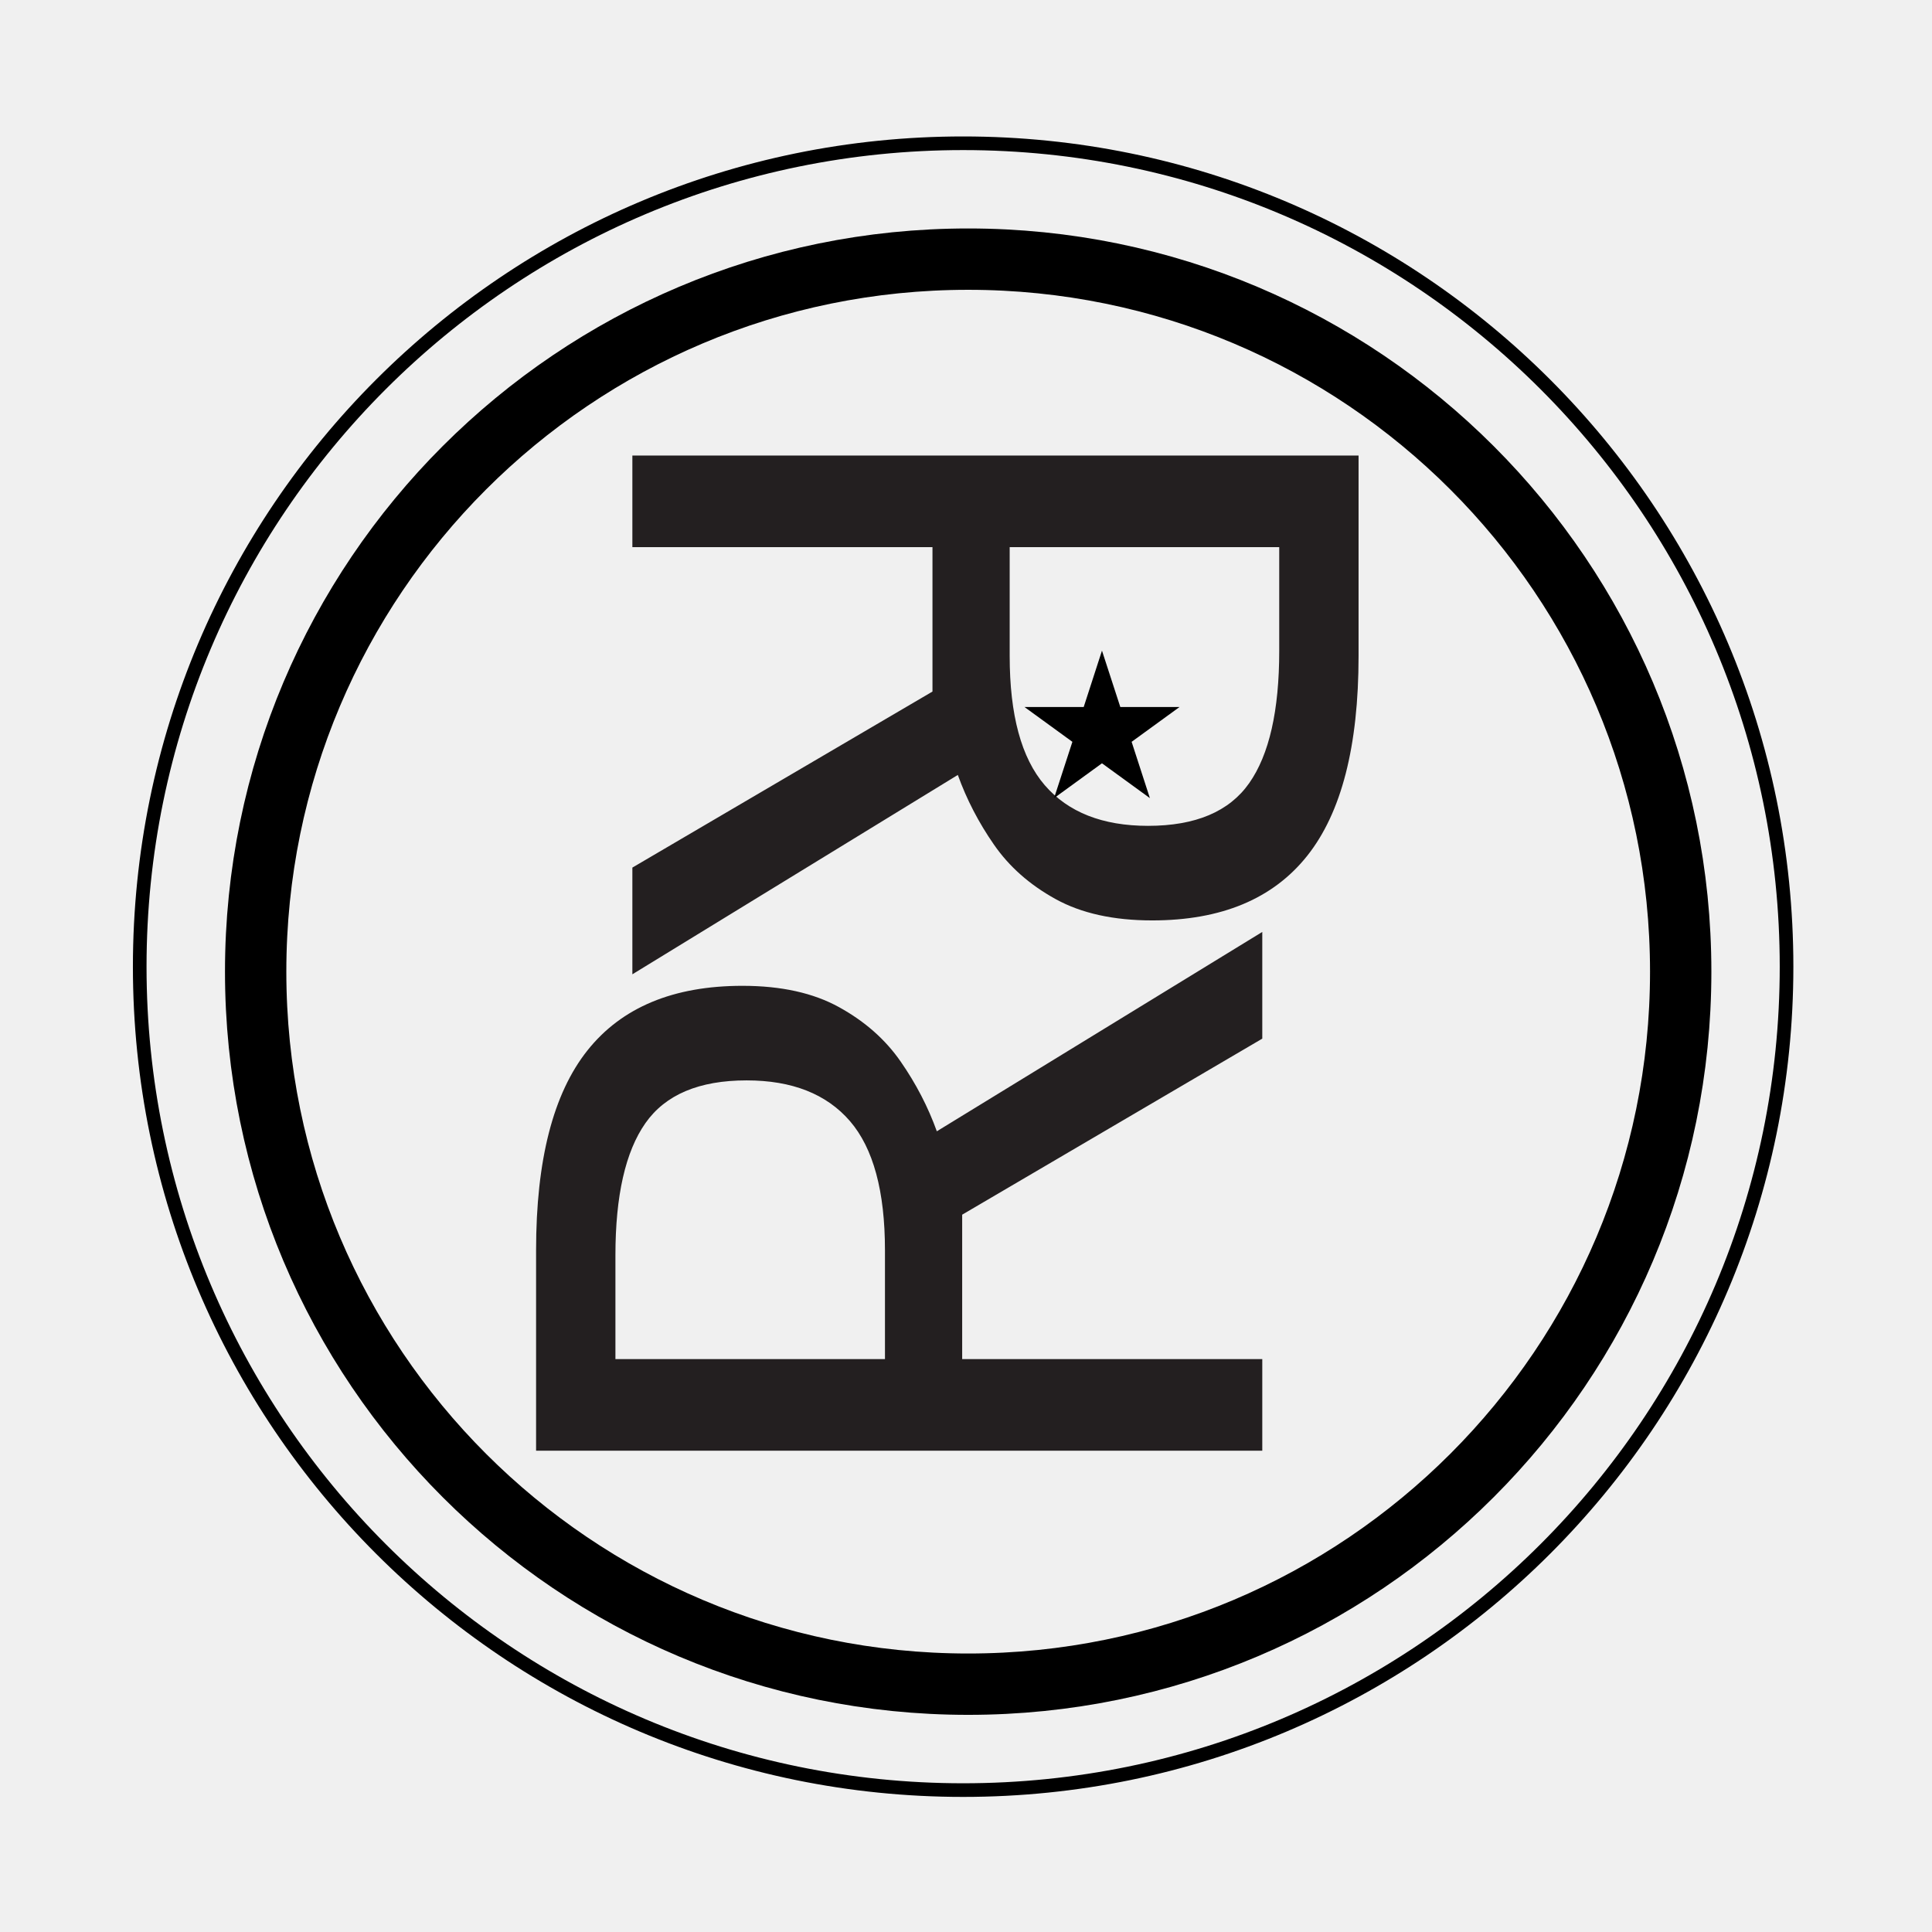
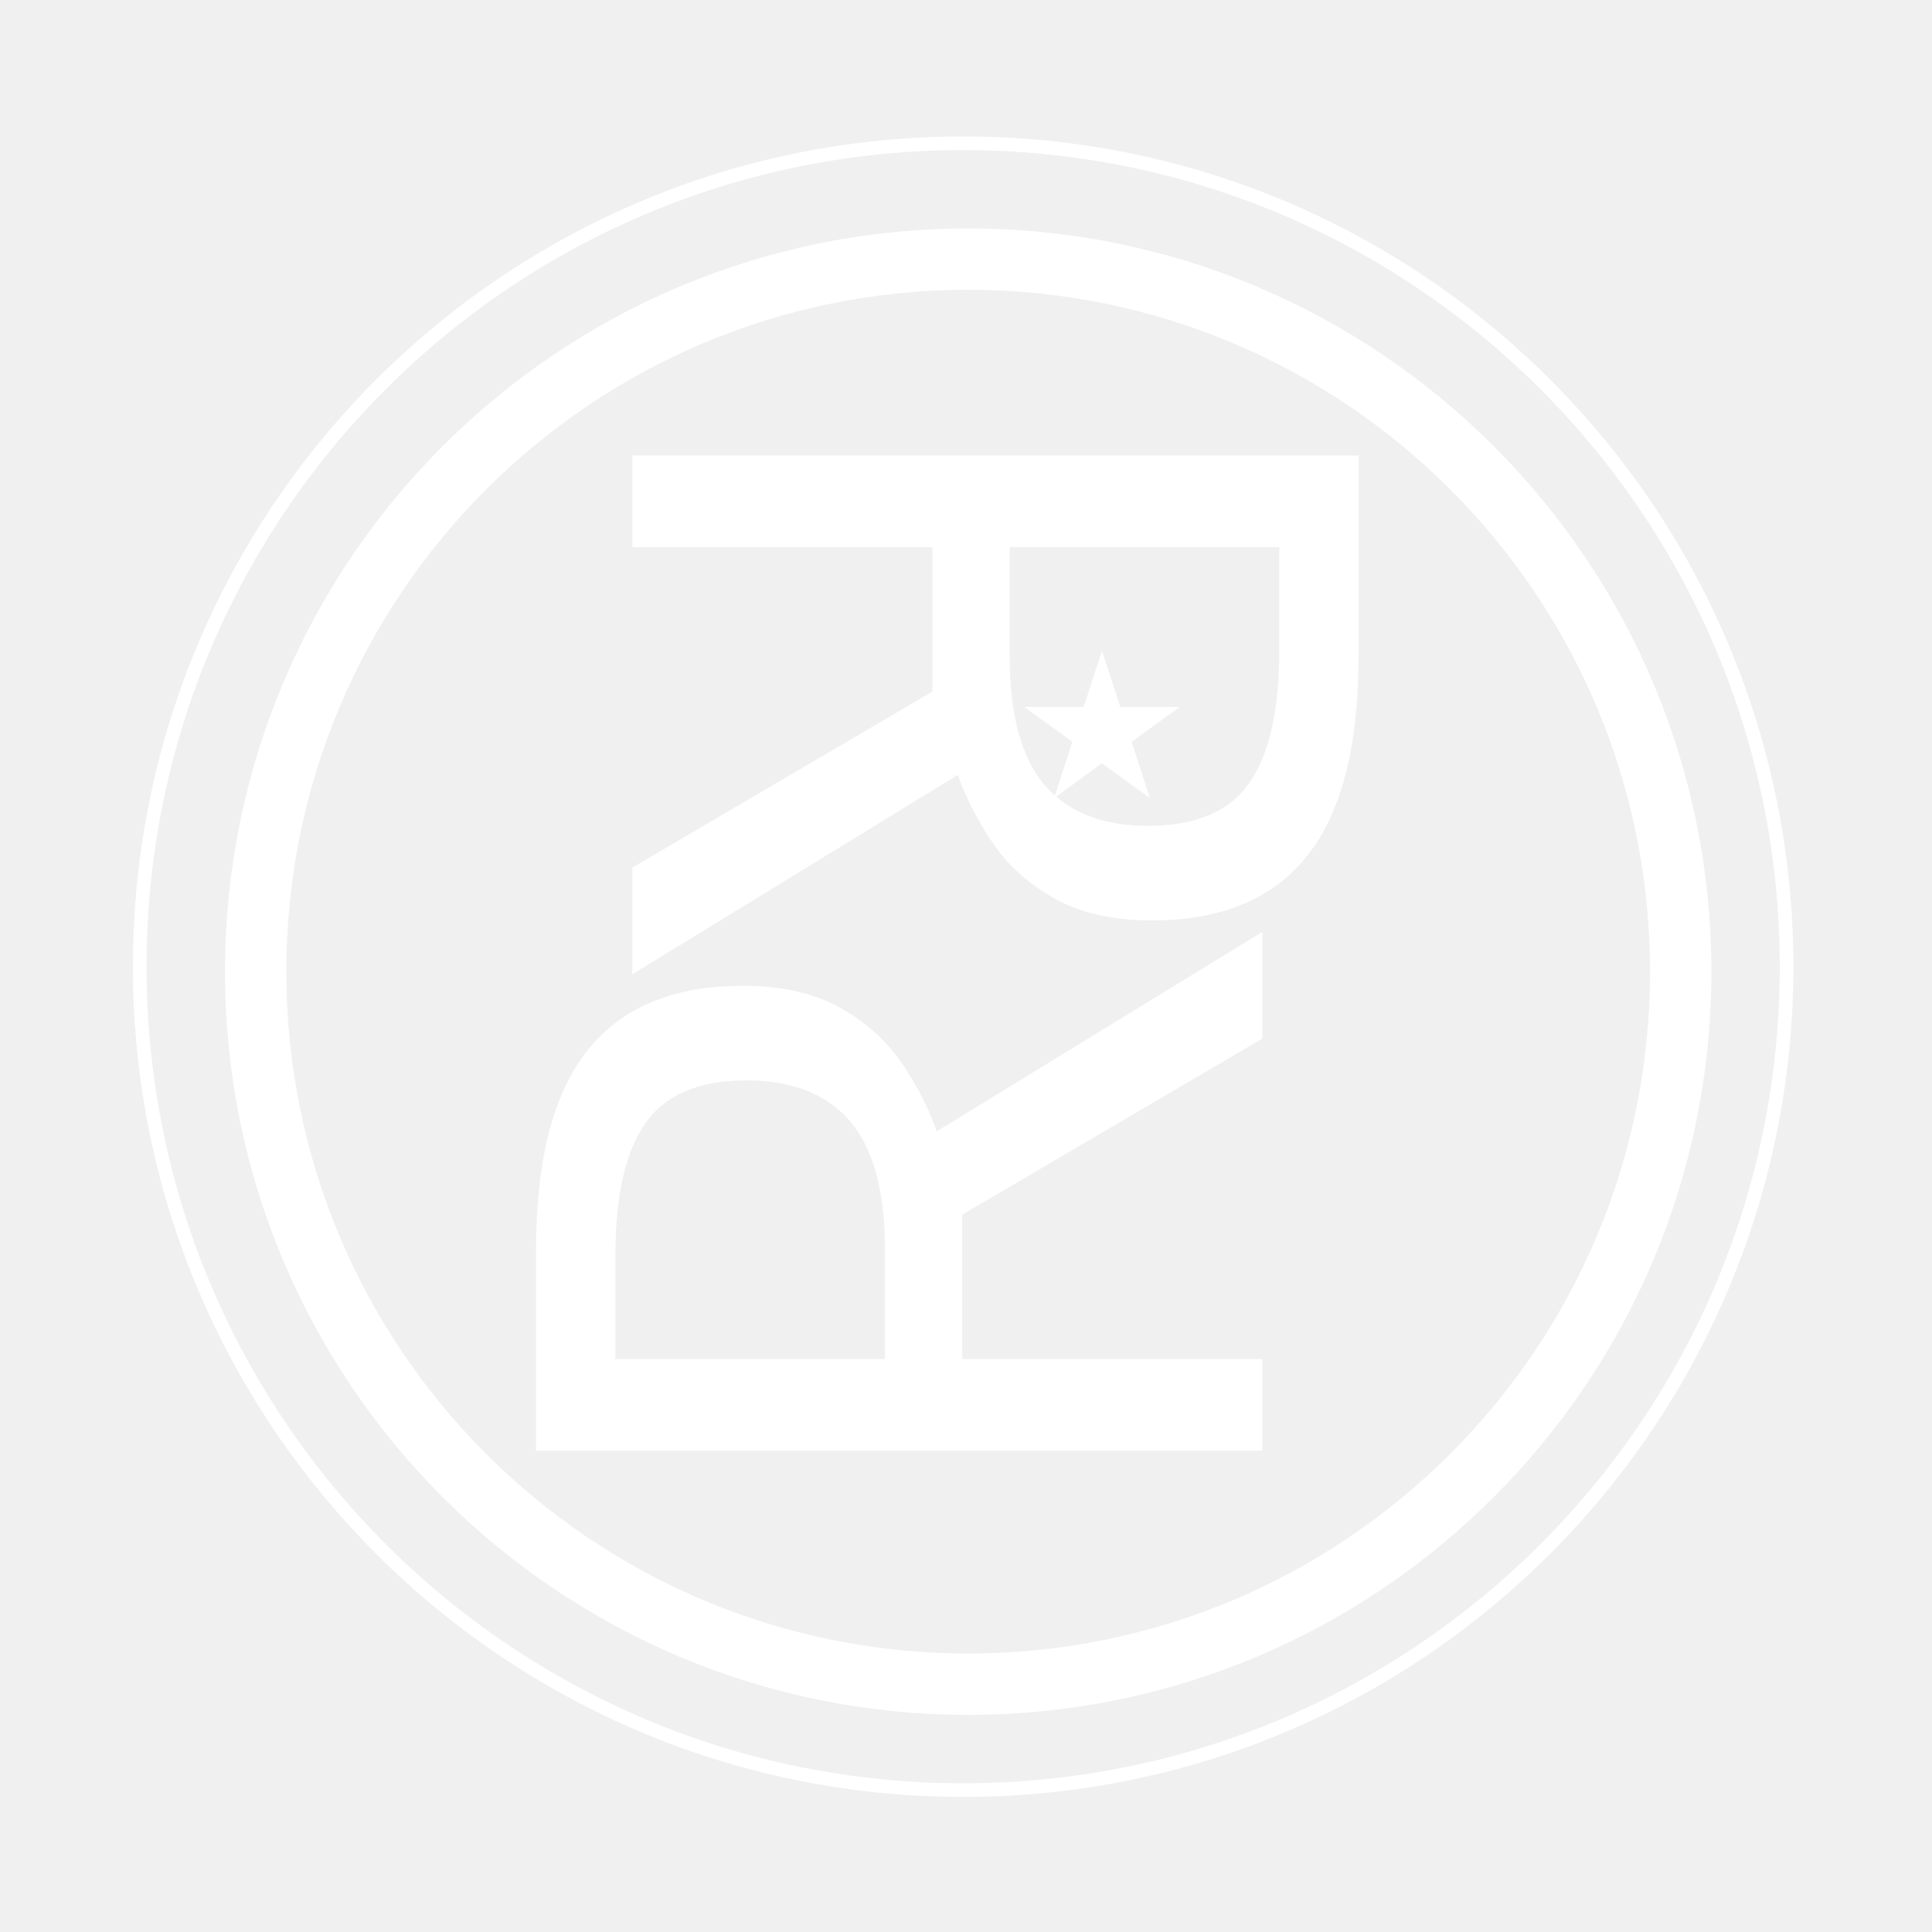
<svg xmlns="http://www.w3.org/2000/svg" id="Layer_1" data-name="Layer 1" viewBox="0 0 283.46 283.46">
  <defs>
    <style>
      .cls-1 {
-         fill: #231f20;
+         fill: #ffffff;
        font-family: Harrington, Harrington;
        font-size: 149.24px;
      }

      .cls-2 {
        stroke-width: 2px;
      }

      .cls-2, .cls-3 {
        fill: none;
-         stroke: #000;
+         stroke: #ffffff;
        stroke-miterlimit: 10;
      }

      .cls-4 {
-         fill: #000;
-         stroke-width: 0px;
+         fill: #ffffff;
+         stroke-width: 1pt;
      }

      .cls-3 {
        stroke-width: 9px;
      }
    </style>
  </defs>
  <text class="cls-1" transform="translate(185.2 227.31) rotate(-90)">
    <tspan x="0" y="0">R</tspan>
  </text>
  <text class="cls-1" transform="translate(92.78 52.37) rotate(90)">
    <tspan x="0" y="0">R</tspan>
  </text>
  <polygon class="cls-4" points="161.68 95.46 164.37 103.73 173.06 103.73 166.03 108.84 168.71 117.1 161.68 111.99 154.65 117.1 157.34 108.84 150.31 103.73 159 103.73 161.68 95.46" />
  <circle class="cls-2" cx="141.31" cy="141.83" r="120.81" />
  <circle class="cls-3" cx="142.05" cy="142.56" r="104.54" />
</svg>
